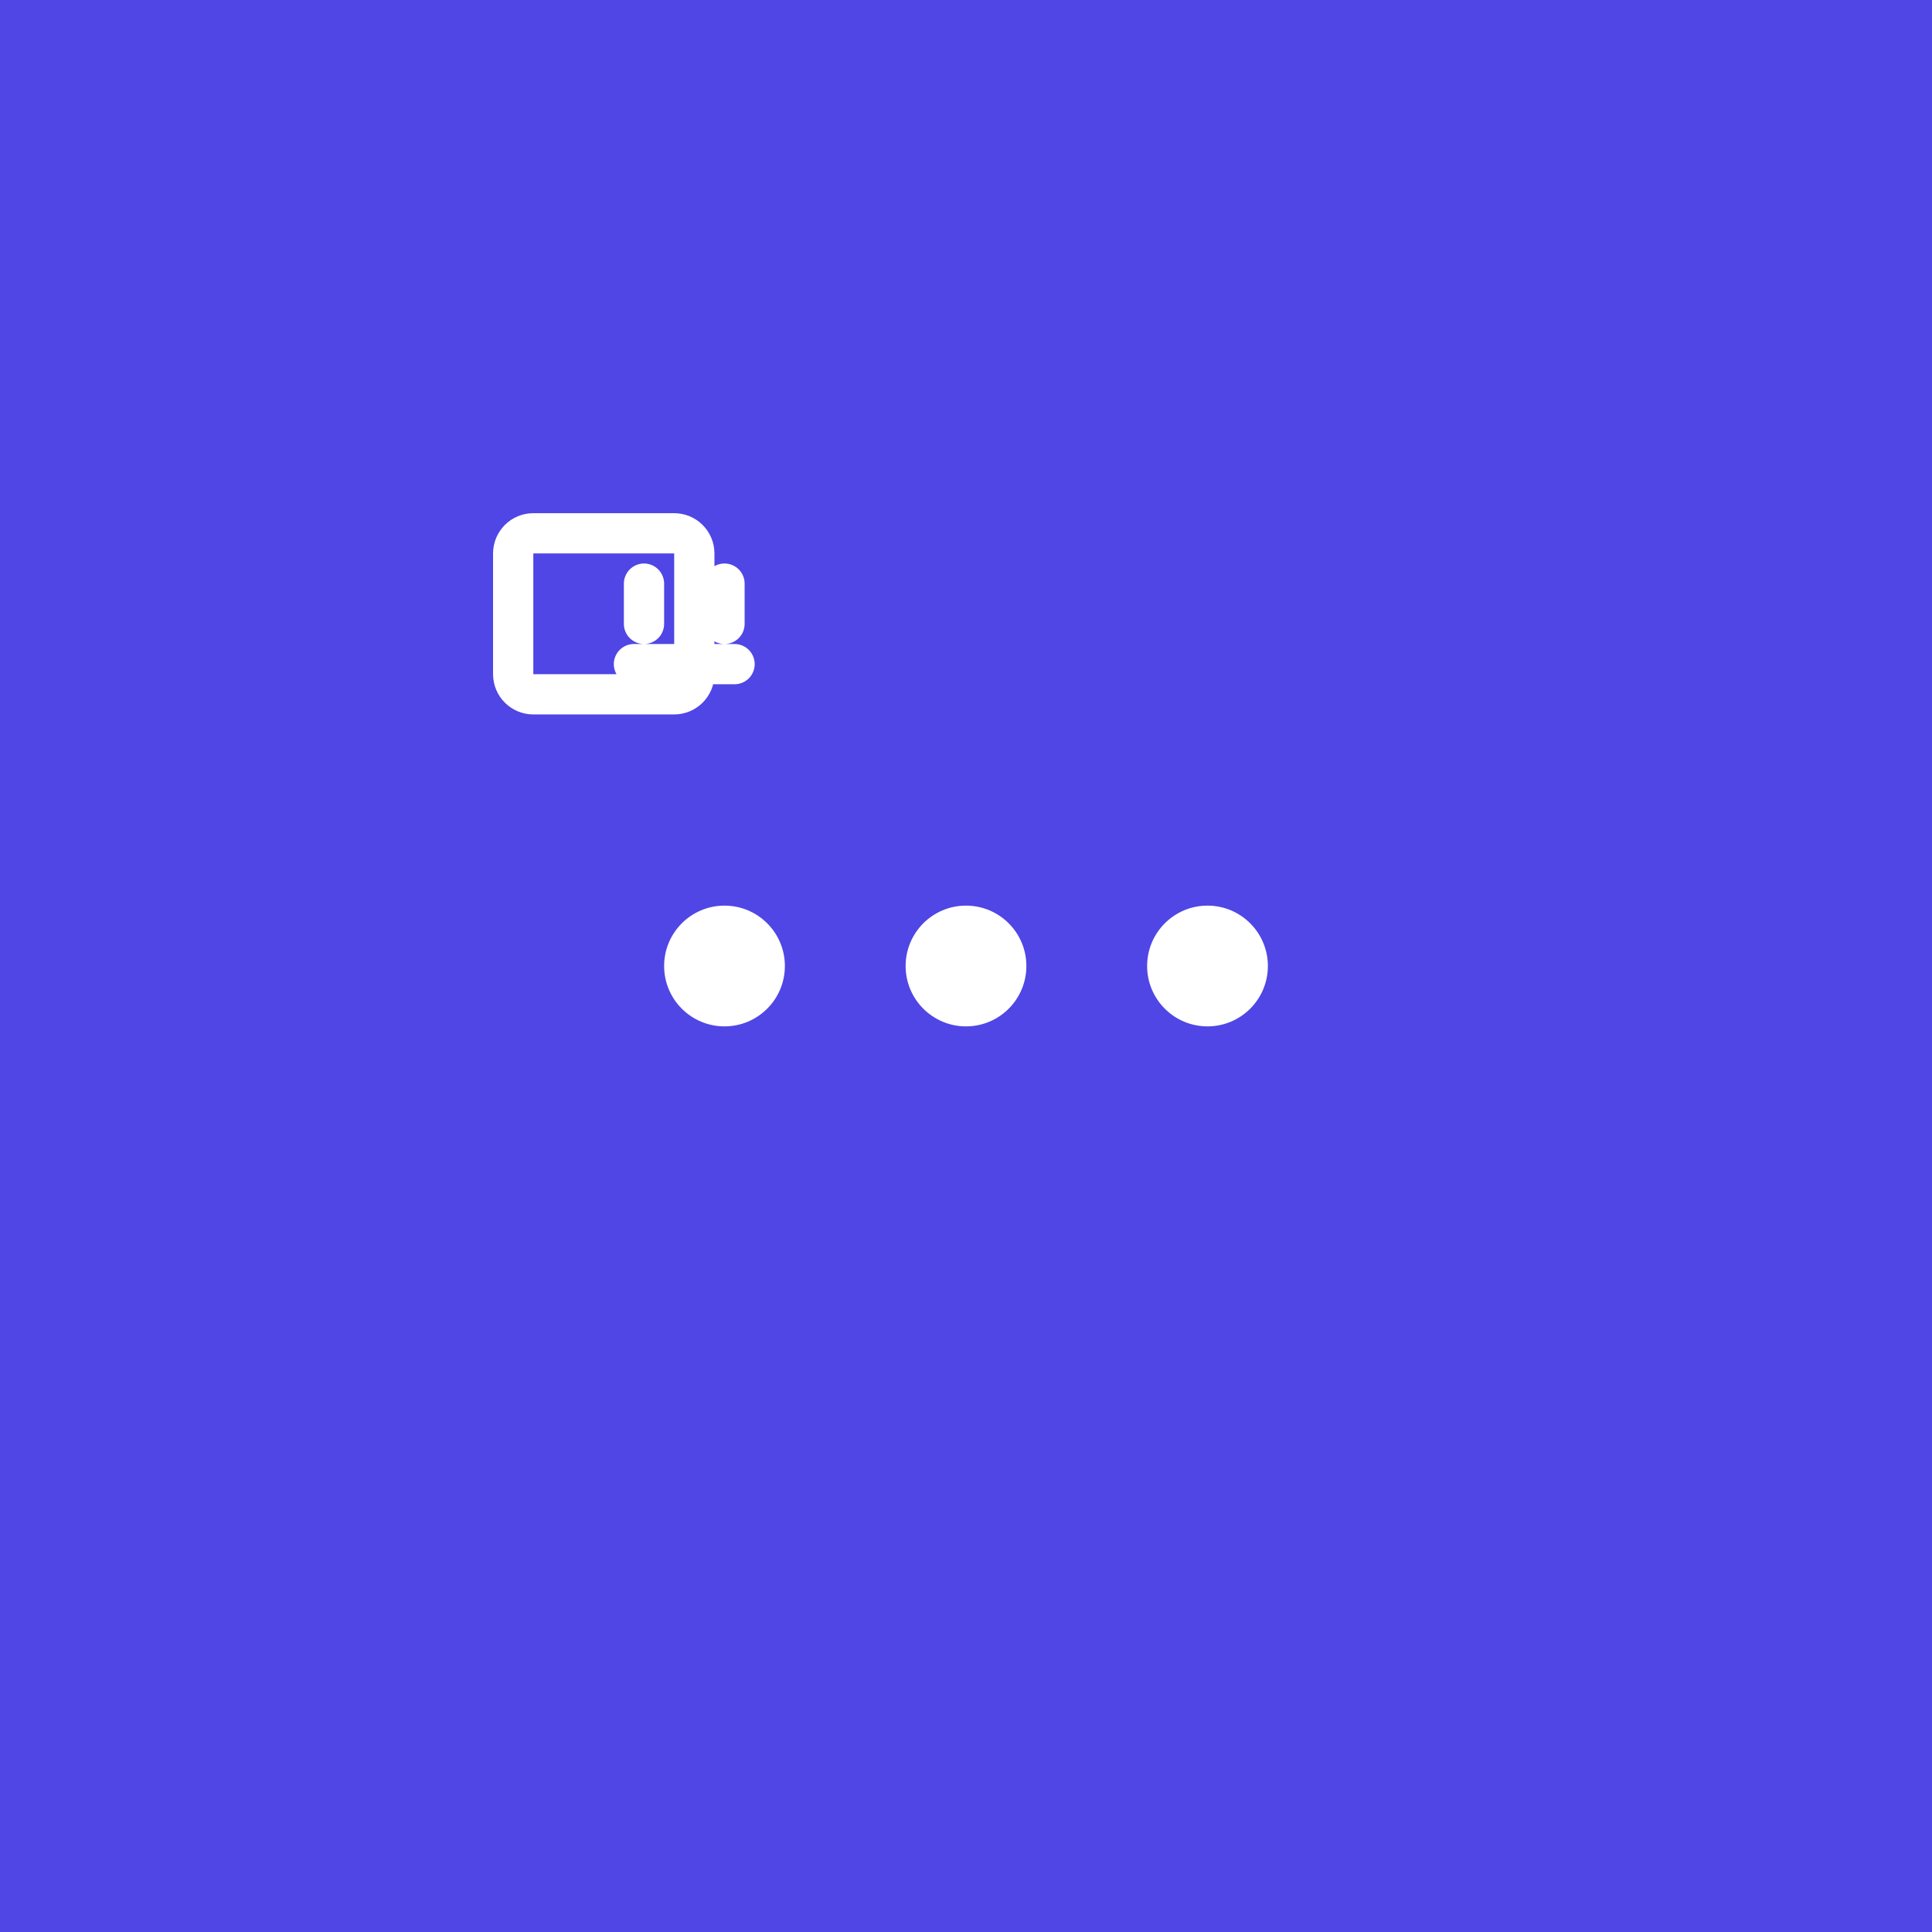
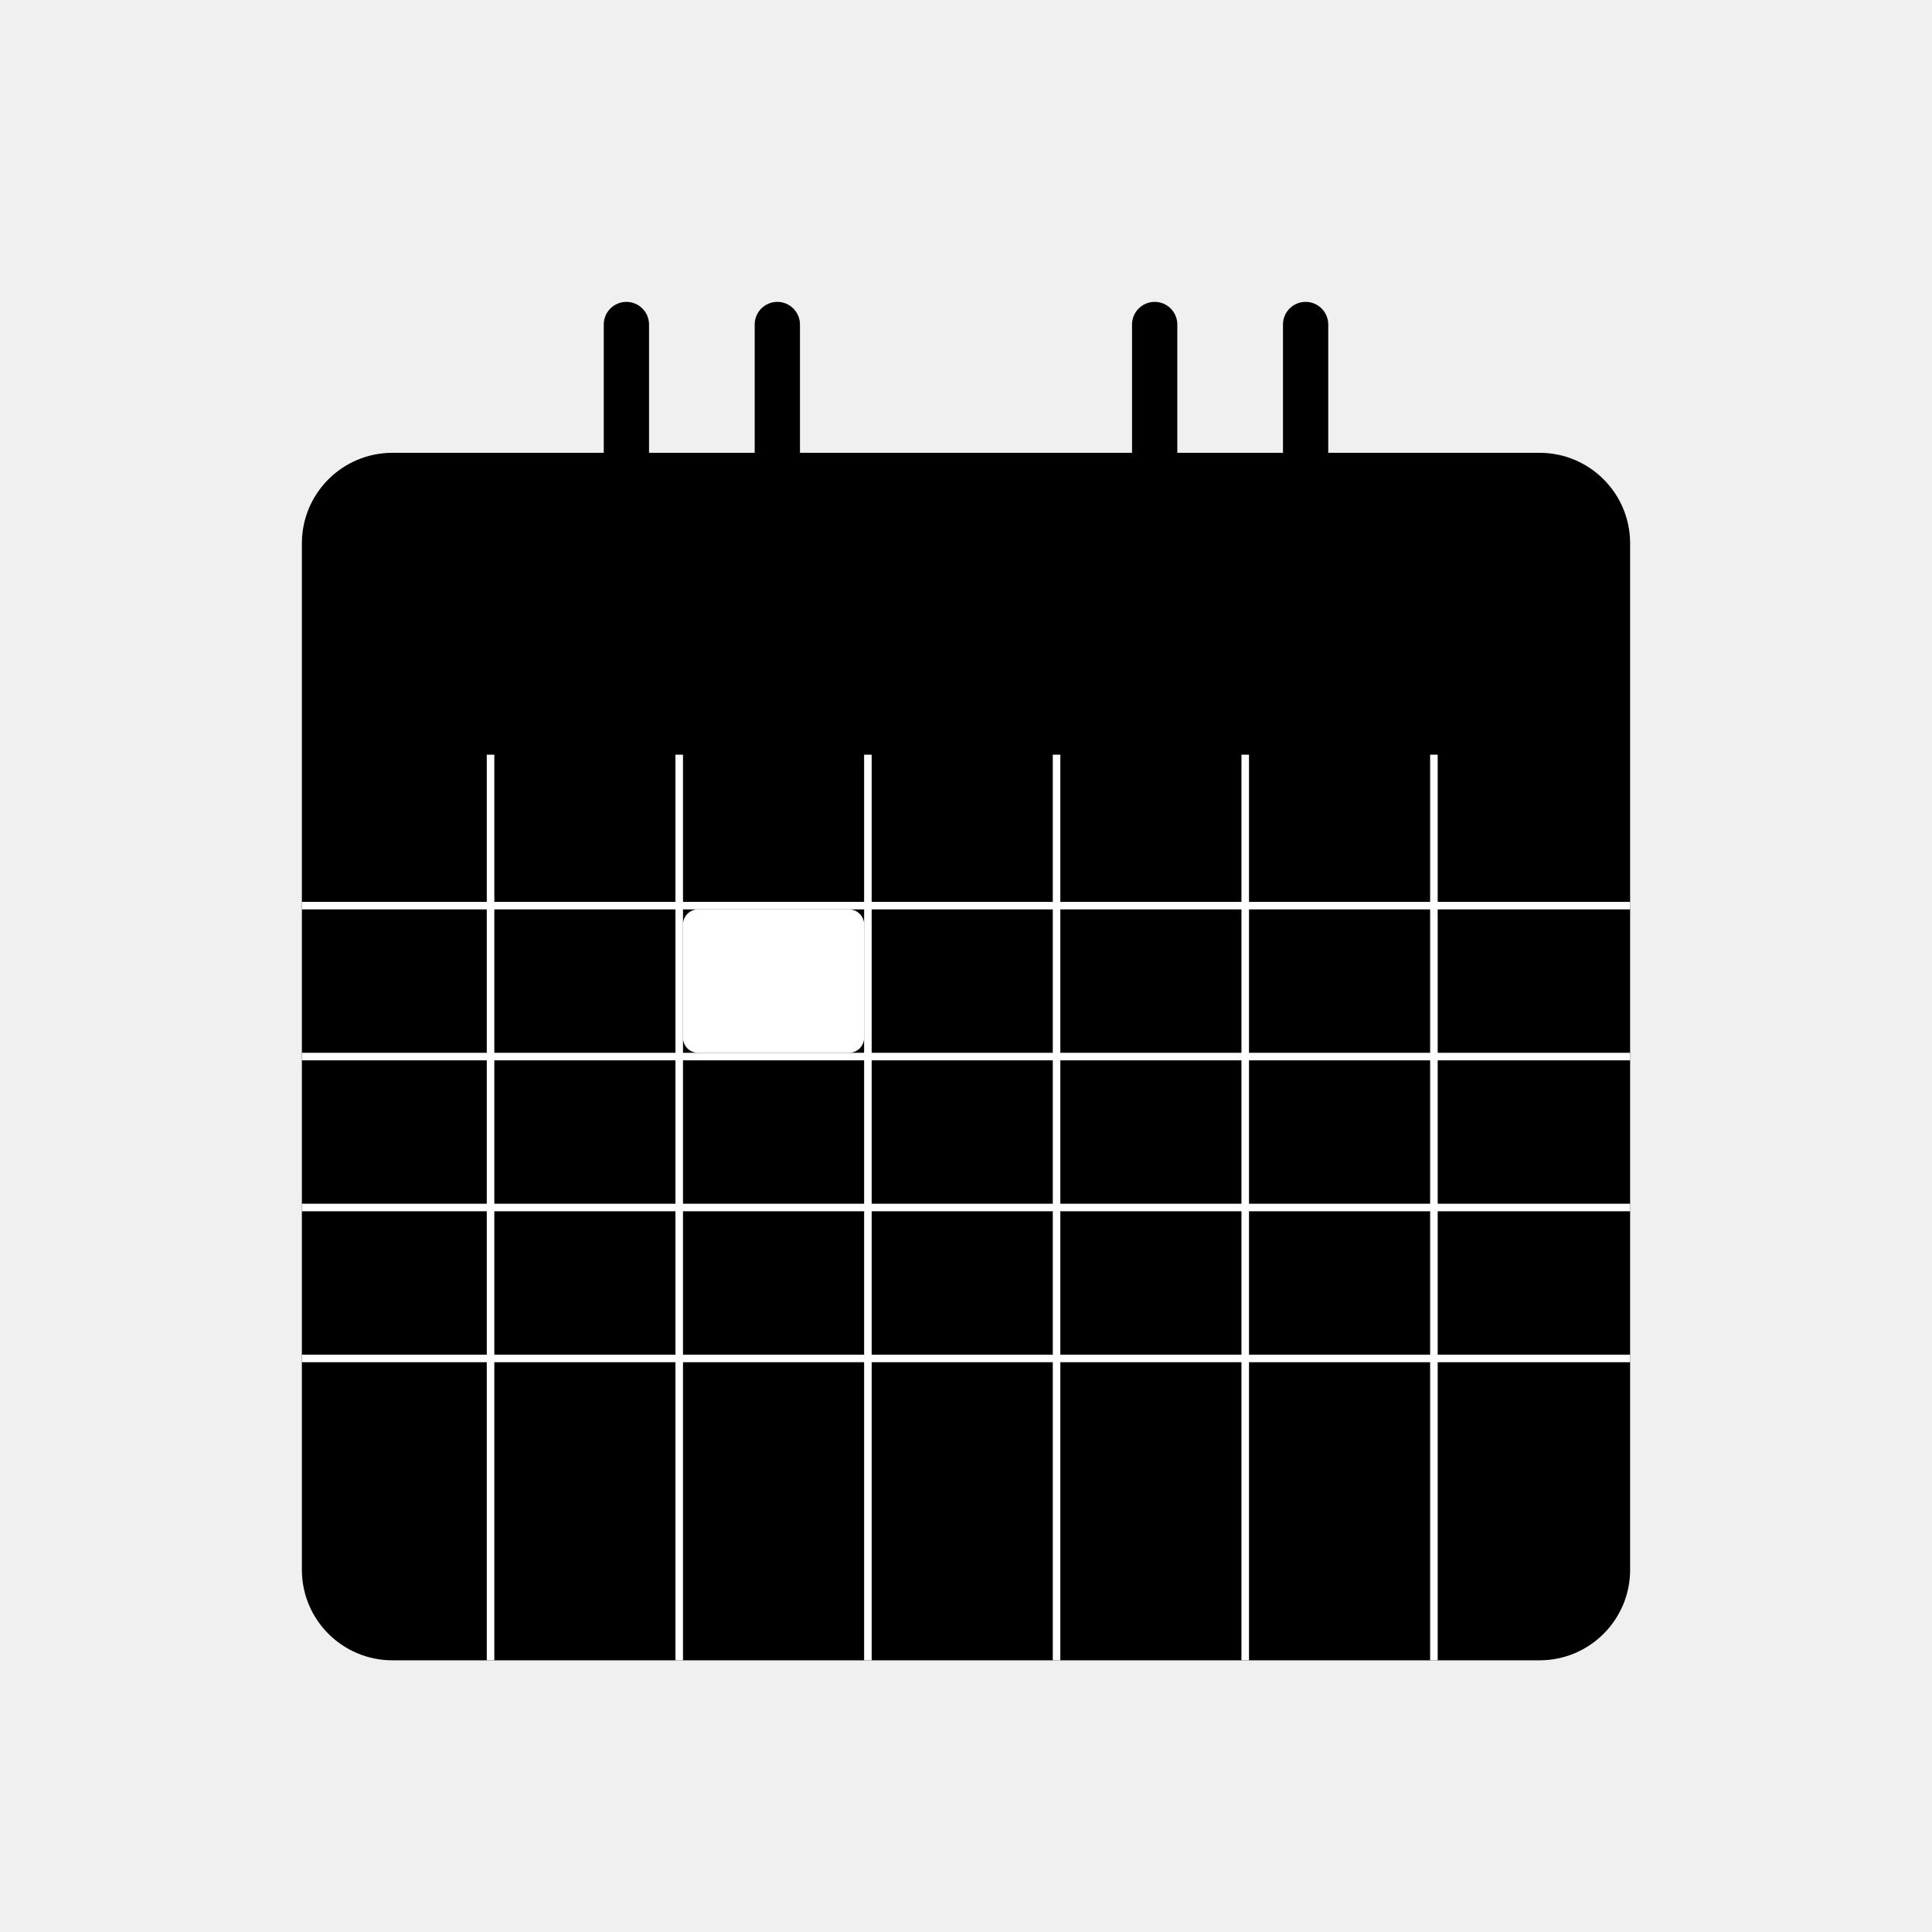
- <svg xmlns="http://www.w3.org/2000/svg" width="192" height="192" viewBox="0 0 192 192" fill="none">
-   <rect width="192" height="192" fill="#4f46e5" />
-   <g transform="translate(48, 48)">
-     <path d="M16 14V10m8 4V10m-9 8h10M5 21h14a2 2 0 002-2V7a2 2 0 00-2-2H5a2 2 0 00-2 2v12a2 2 0 002 2z" stroke="white" stroke-width="4" fill="none" stroke-linecap="round" stroke-linejoin="round" />
-     <circle cx="24" cy="48" r="6" fill="white" />
-     <circle cx="48" cy="48" r="6" fill="white" />
-     <circle cx="72" cy="48" r="6" fill="white" />
-   </g>
+ <svg xmlns="http://www.w3.org/2000/svg" viewBox="0 0 512 512">
+   <rect x="80" y="120" width="352" height="320" rx="24" ry="24" fill="#000000" />
+   <rect x="160" y="80" width="12" height="80" rx="6" ry="6" fill="#000000" />
+   <rect x="200" y="80" width="12" height="80" rx="6" ry="6" fill="#000000" />
+   <rect x="300" y="80" width="12" height="80" rx="6" ry="6" fill="#000000" />
+   <rect x="340" y="80" width="12" height="80" rx="6" ry="6" fill="#000000" />
+   <line x1="80" y1="240" x2="432" y2="240" stroke="#ffffff" stroke-width="2" />
+   <line x1="80" y1="280" x2="432" y2="280" stroke="#ffffff" stroke-width="2" />
+   <line x1="80" y1="320" x2="432" y2="320" stroke="#ffffff" stroke-width="2" />
+   <line x1="80" y1="360" x2="432" y2="360" stroke="#ffffff" stroke-width="2" />
+   <line x1="130" y1="200" x2="130" y2="440" stroke="#ffffff" stroke-width="2" />
+   <line x1="180" y1="200" x2="180" y2="440" stroke="#ffffff" stroke-width="2" />
+   <line x1="230" y1="200" x2="230" y2="440" stroke="#ffffff" stroke-width="2" />
+   <line x1="280" y1="200" x2="280" y2="440" stroke="#ffffff" stroke-width="2" />
+   <line x1="330" y1="200" x2="330" y2="440" stroke="#ffffff" stroke-width="2" />
+   <line x1="380" y1="200" x2="380" y2="440" stroke="#ffffff" stroke-width="2" />
+   <rect x="181" y="241" width="48" height="38" fill="#ffffff" rx="4" ry="4" />
</svg>
